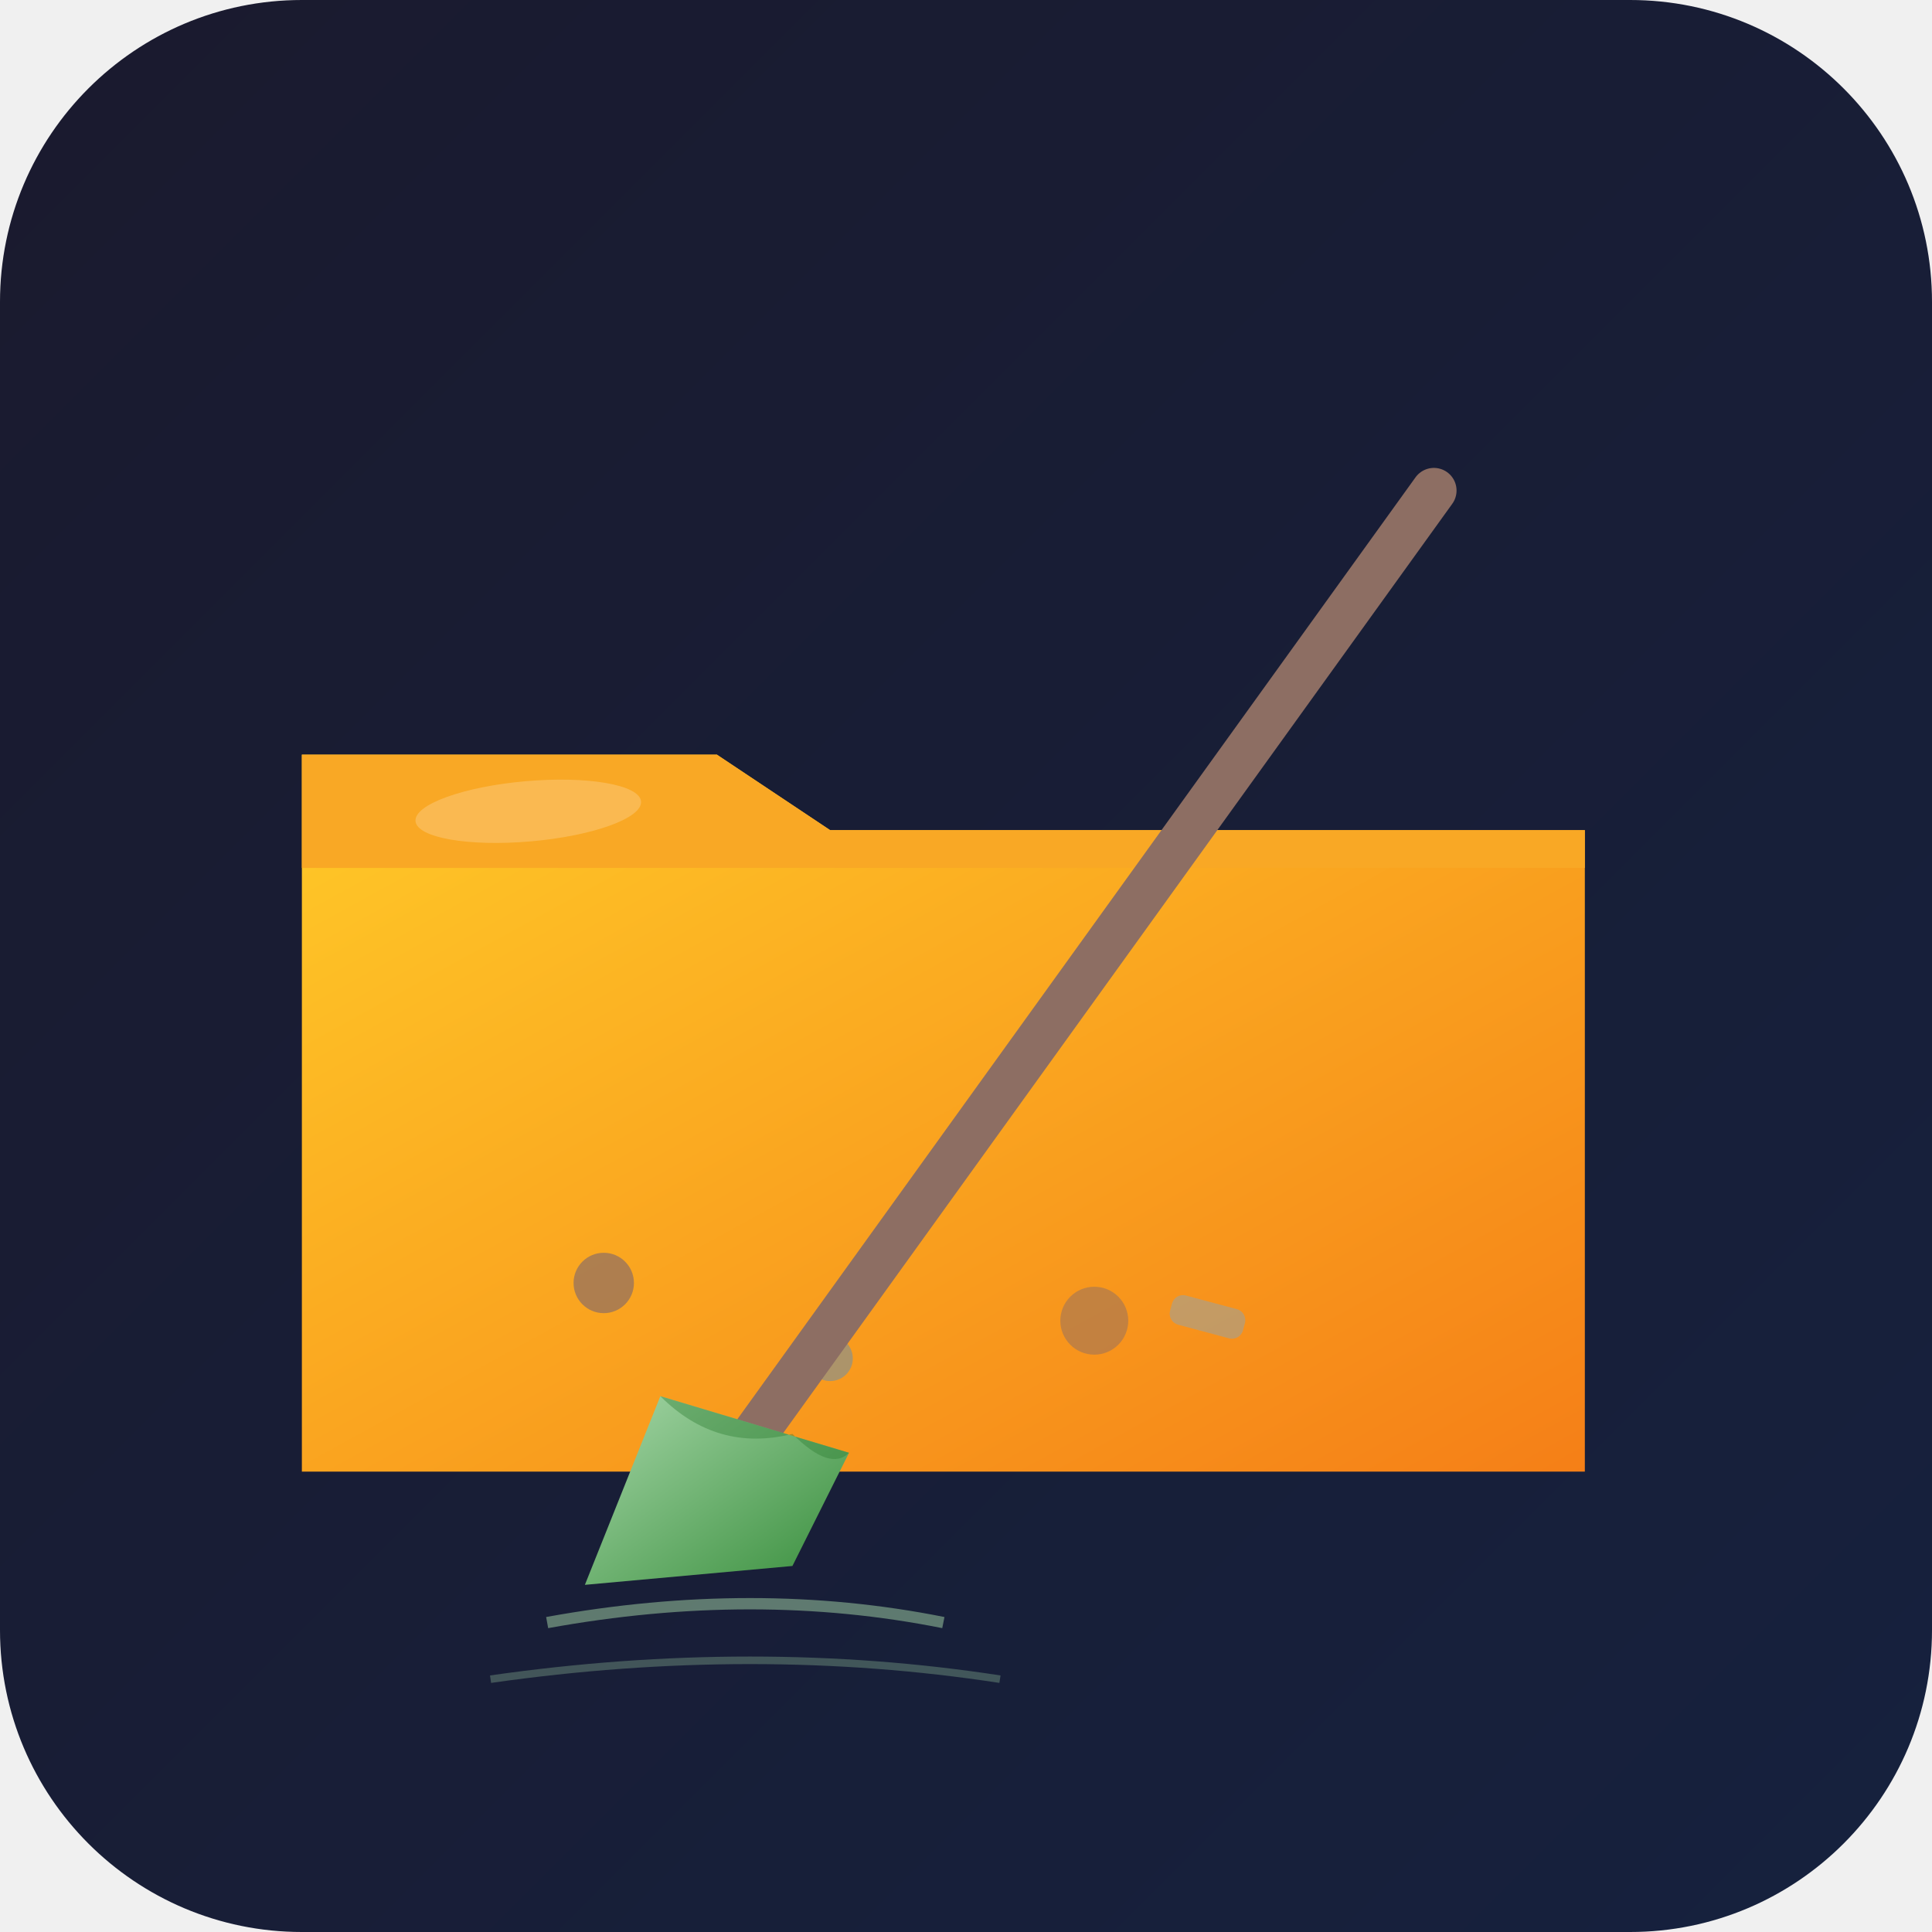
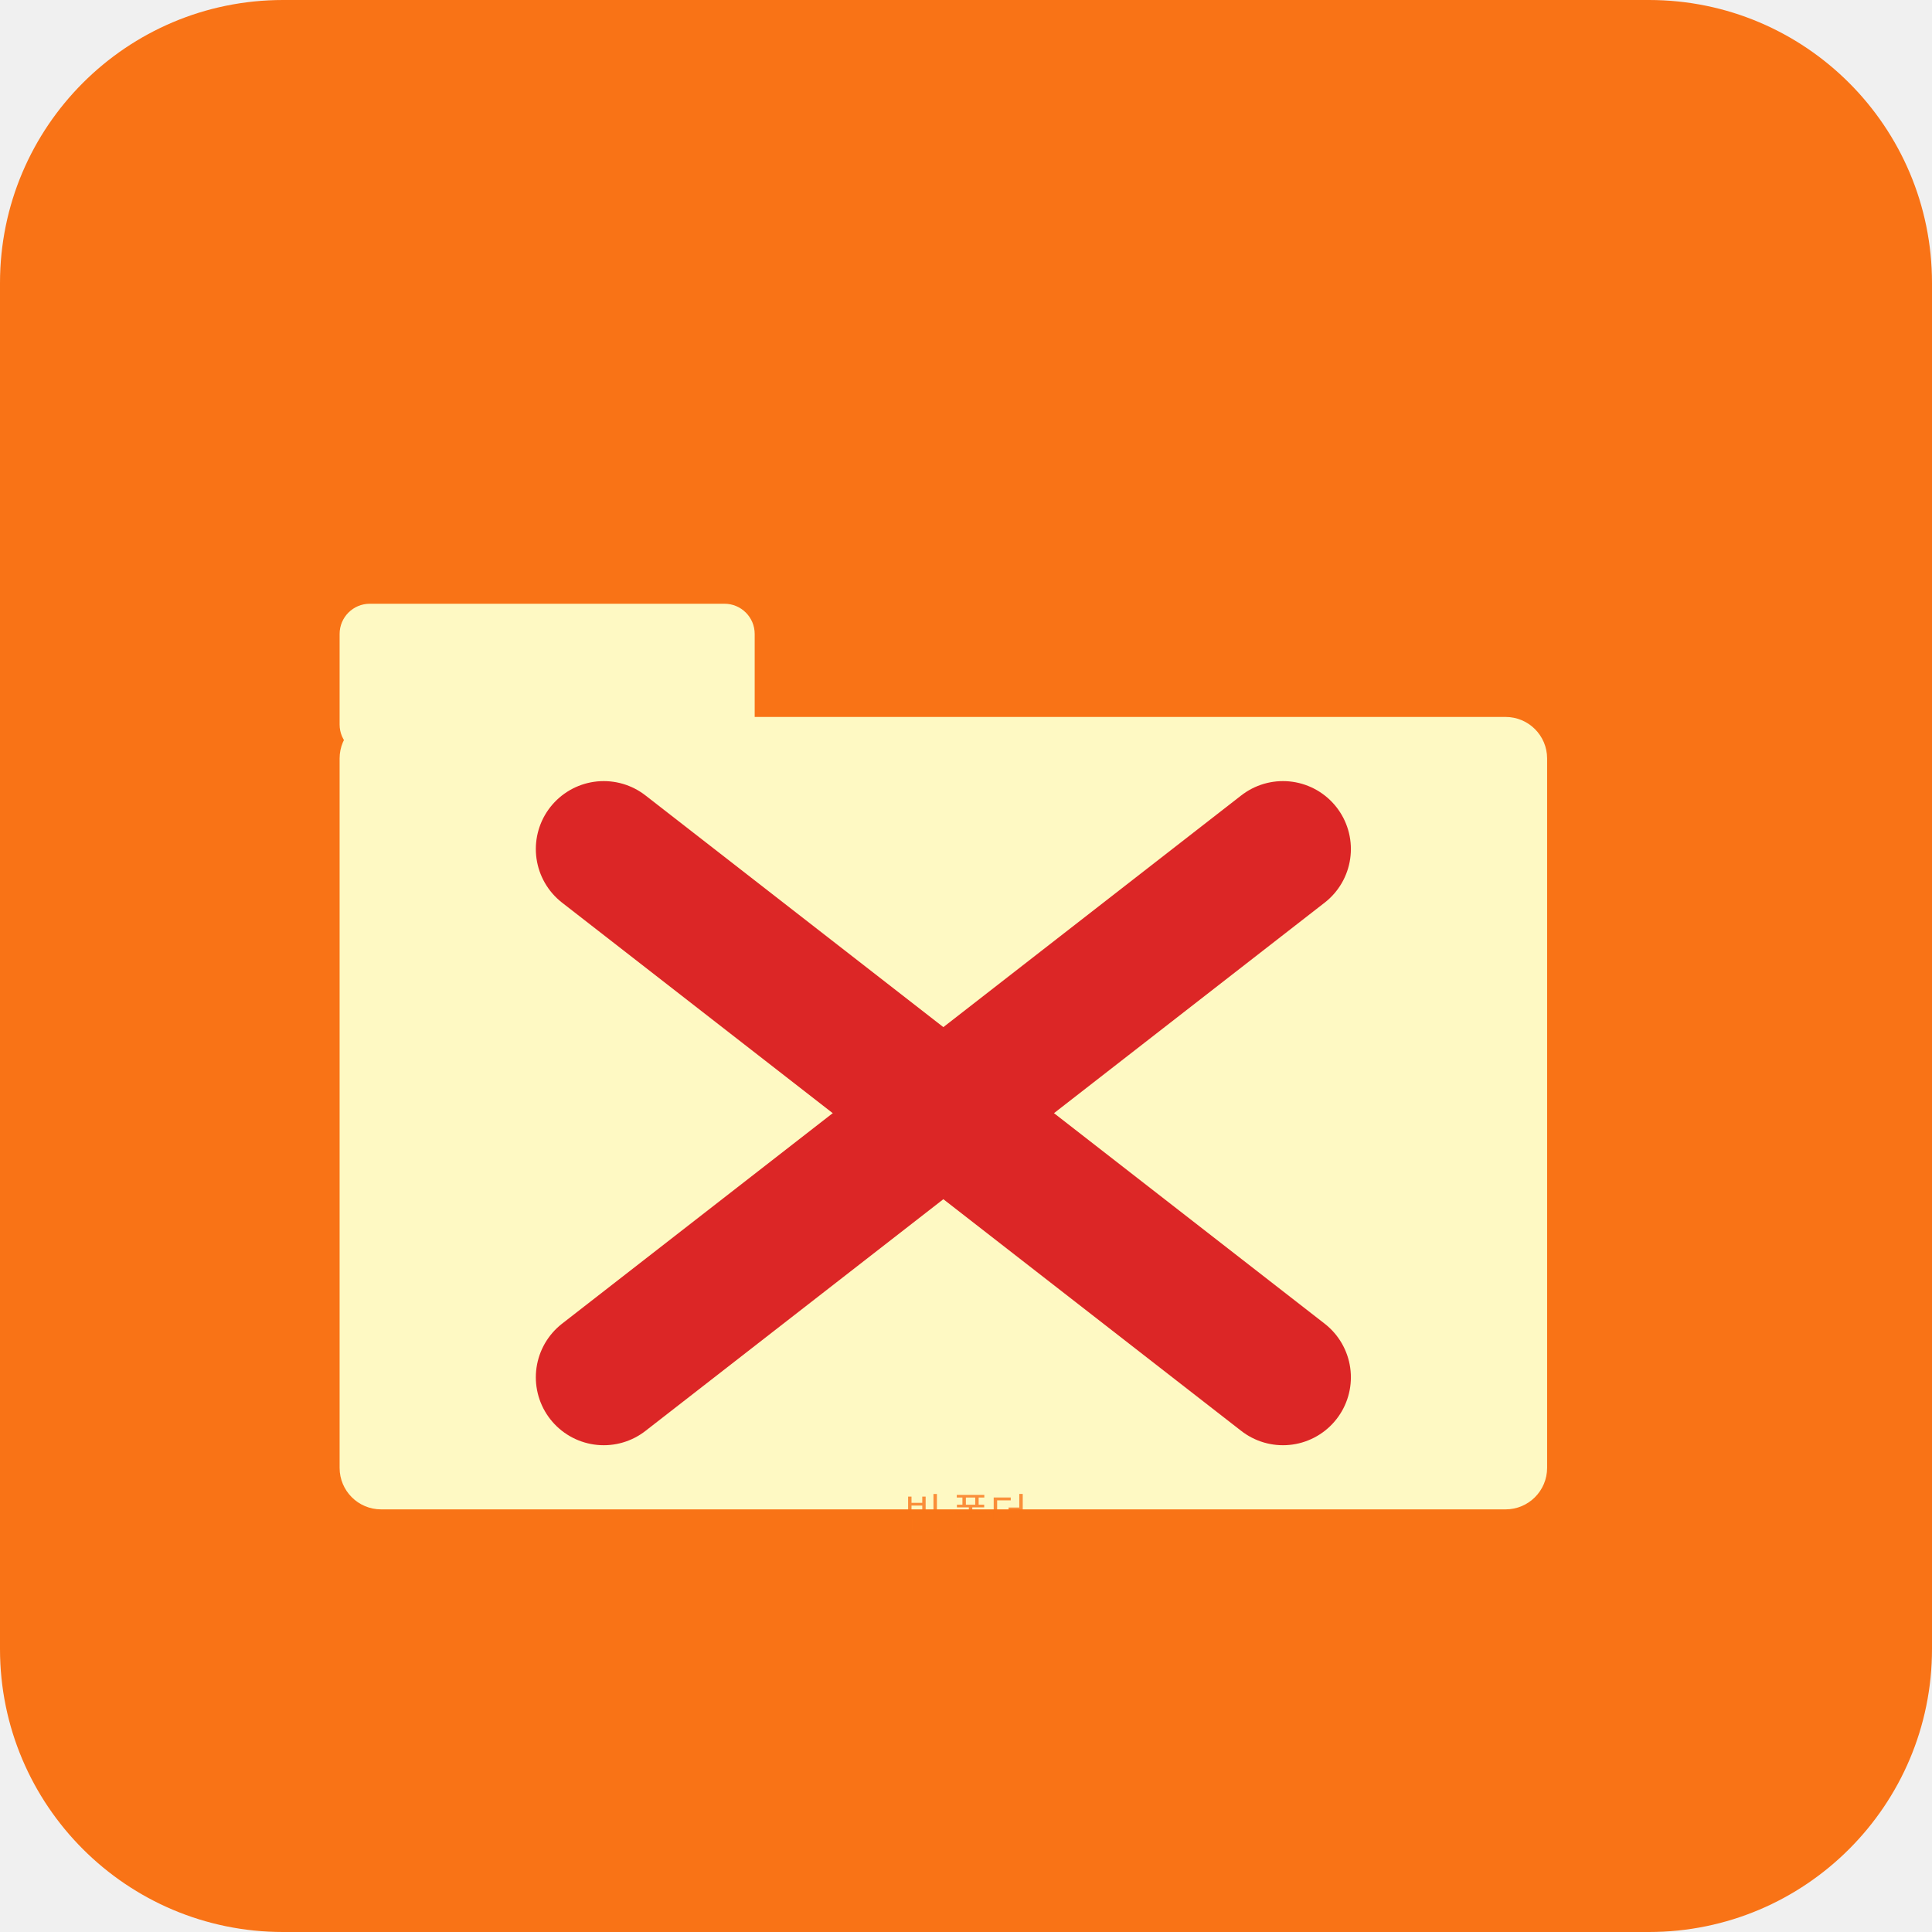
- <svg xmlns="http://www.w3.org/2000/svg" viewBox="0 0 512 512">
-   <defs>
-     <linearGradient id="bg" x1="0%" y1="0%" x2="100%" y2="100%">
-       <stop offset="0%" stop-color="#1a1a2e" />
-       <stop offset="100%" stop-color="#16213e" />
-     </linearGradient>
-     <linearGradient id="folder" x1="0%" y1="0%" x2="100%" y2="100%">
-       <stop offset="0%" stop-color="#ffca28" />
-       <stop offset="100%" stop-color="#f57f17" />
-     </linearGradient>
-     <linearGradient id="broom" x1="0%" y1="0%" x2="100%" y2="100%">
-       <stop offset="0%" stop-color="#a5d6a7" />
-       <stop offset="100%" stop-color="#388e3c" />
-     </linearGradient>
-   </defs>
-   <rect width="512" height="512" rx="80" fill="url(#bg)" />
-   <path d="M80 200 L80 390 L420 390 L420 220 L220 220 L190 200 Z" fill="url(#folder)" />
-   <path d="M80 200 L80 230 L420 230 L420 220 L220 220 L190 200 Z" fill="#f9a825" />
-   <ellipse cx="140" cy="215" rx="30" ry="8" fill="white" opacity="0.2" transform="rotate(-5 140 215)" />
-   <circle cx="160" cy="340" r="8" fill="#8d6e63" opacity="0.7" />
-   <circle cx="220" cy="360" r="6" fill="#78909c" opacity="0.6" />
-   <circle cx="290" cy="350" r="9" fill="#8d6e63" opacity="0.5" />
-   <rect x="310" y="345" width="20" height="8" rx="3" fill="#90a4ae" opacity="0.5" transform="rotate(15 320 349)" />
-   <line x1="380" y1="130" x2="200" y2="380" stroke="#8d6e63" stroke-width="12" stroke-linecap="round" />
-   <path d="M175 370 L225 385 L210 415 L155 420 Z" fill="url(#broom)" />
-   <path d="M175 370 Q190 385 210 380 Q220 390 225 385" fill="#2e7d32" opacity="0.4" />
-   <path d="M145 430 Q200 420 250 430" stroke="#a5d6a7" stroke-width="3" fill="none" opacity="0.5" />
-   <path d="M130 445 Q200 435 265 445" stroke="#a5d6a7" stroke-width="2" fill="none" opacity="0.3" />
+ <svg xmlns="http://www.w3.org/2000/svg" viewBox="0 0 1024 1024">
+   <rect width="1024" height="1024" rx="150" fill="#F97316" />
+   <rect x="180" y="380" width="640" height="420" rx="22" fill="#FEF9C3" />
+   <rect x="180" y="320" width="220" height="80" rx="16" fill="#FEF9C3" />
+   <line x1="320" y1="450" x2="680" y2="730" stroke="#DC2626" stroke-width="72" stroke-linecap="round" />
+   <line x1="680" y1="450" x2="320" y2="730" stroke="#DC2626" stroke-width="72" stroke-linecap="round" />
+   <text x="512" y="810" font-family="Arial,sans-serif" font-size="22" fill="#F97316" text-anchor="middle" opacity="0.8">빈 폴더</text>
</svg>
